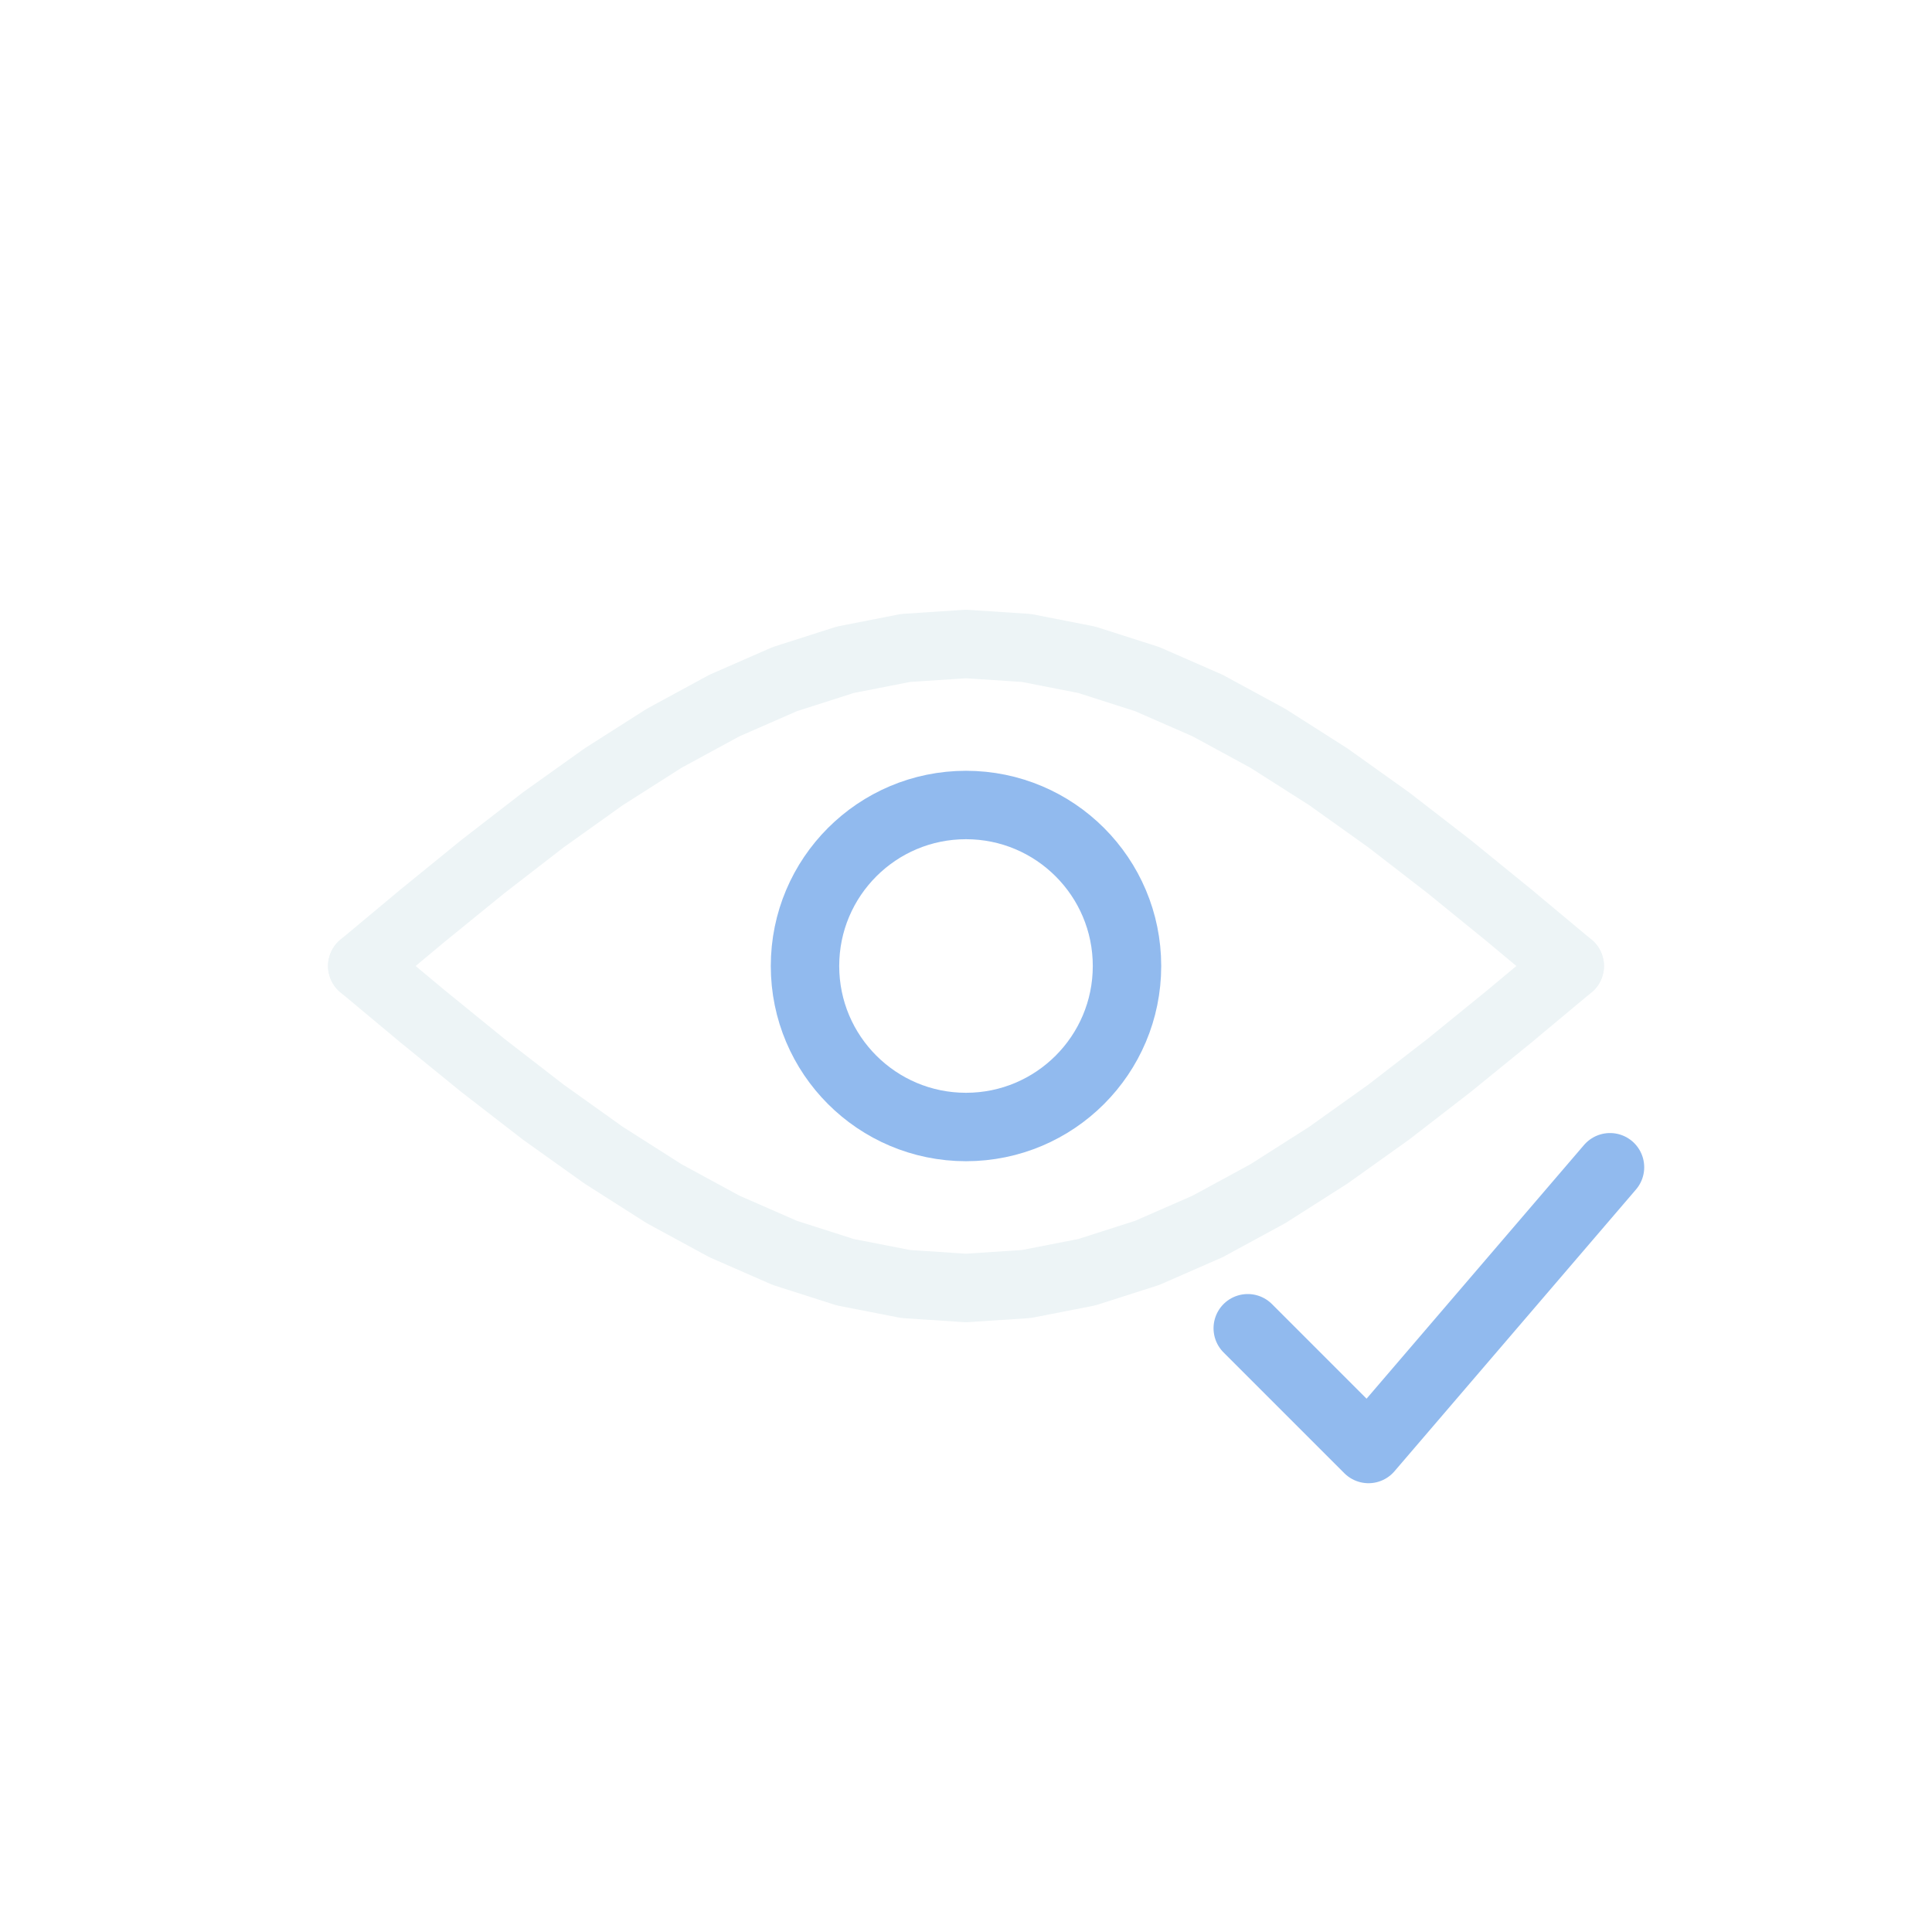
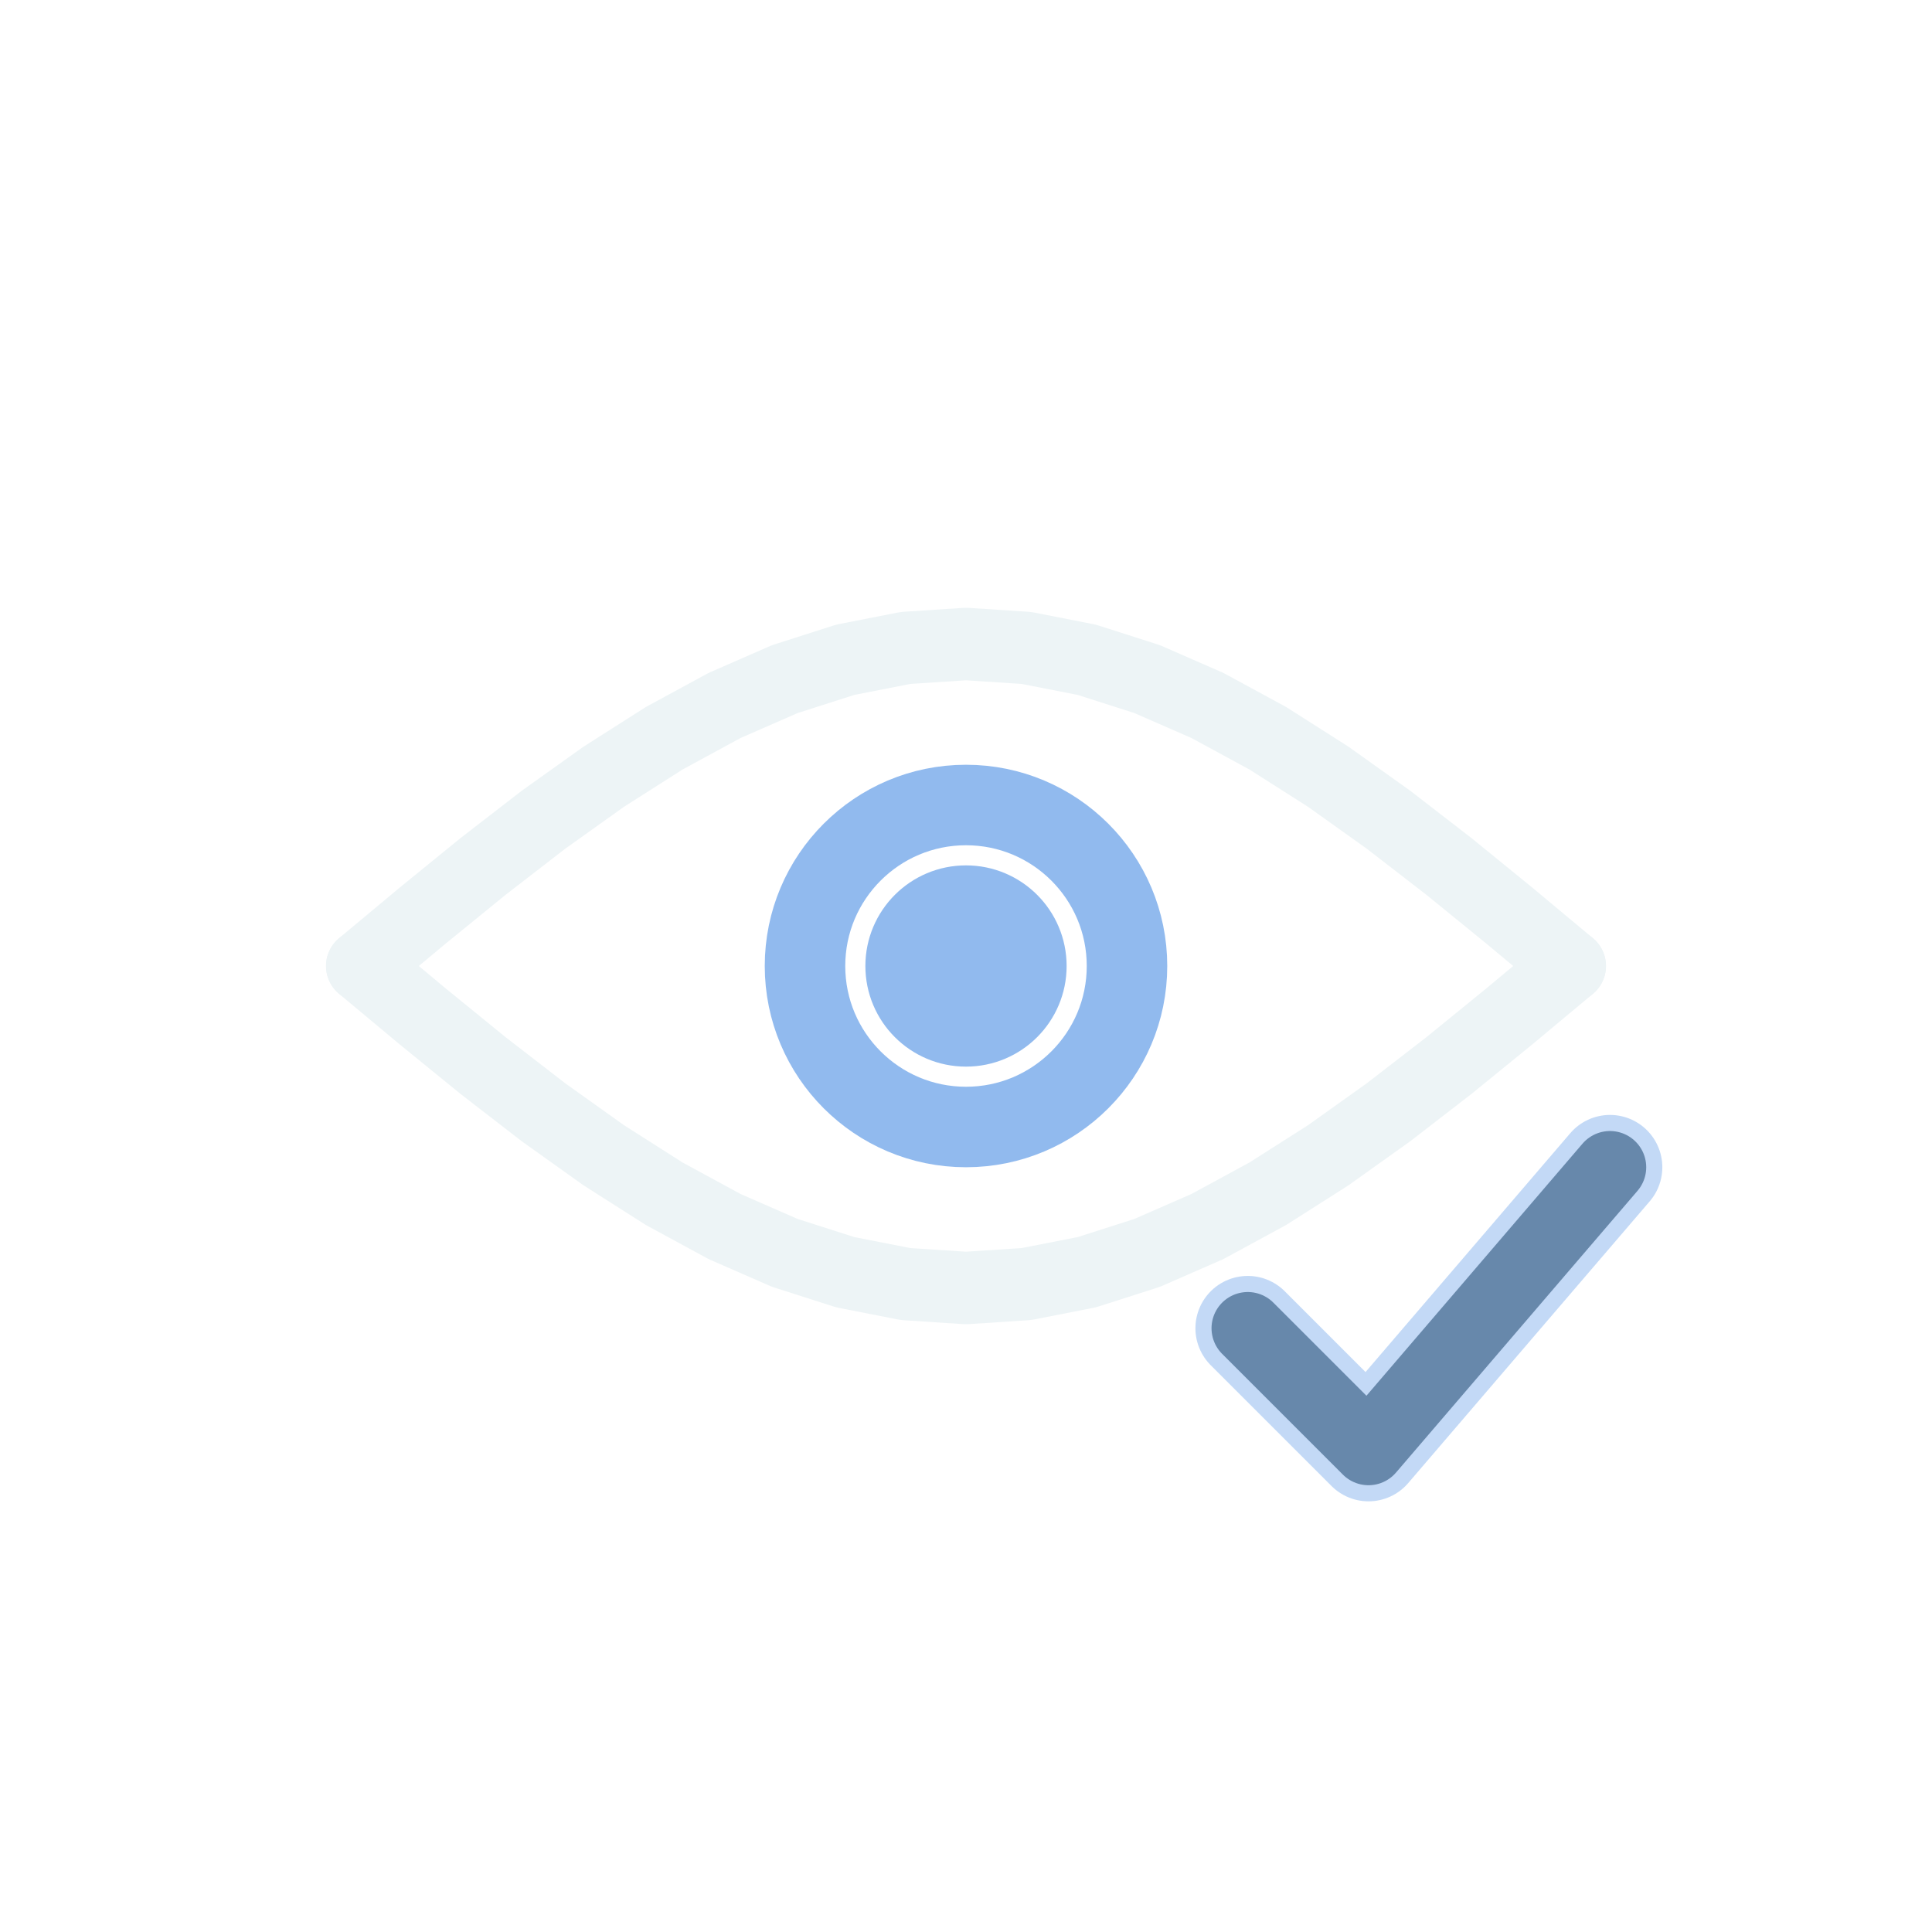
<svg xmlns="http://www.w3.org/2000/svg" viewBox="0 0 48 48" width="48" height="48" role="img">
-   <g data-vector-icon="oracle" aria-hidden="true" transform="translate(4 4) scale(1)">
-     <polyline points="5,20 6.5,18.748 8,17.528 9.5,16.368 11,15.298 12.5,14.343 14,13.528 15.5,12.872 17,12.392 18.5,12.098 20,12 21.5,12.098 23,12.392 24.5,12.872 26,13.528 27.5,14.343 29,15.298 30.5,16.368 32,17.528 33.5,18.748 35,20" stroke="#edf4f6" stroke-width="1.7" fill="none" stroke-linecap="round" stroke-linejoin="round" />
-     <polyline points="5,20 6.5,21.252 8,22.472 9.5,23.632 11,24.702 12.5,25.657 14,26.472 15.5,27.128 17,27.608 18.5,27.901 20,28 21.5,27.901 23,27.608 24.5,27.128 26,26.472 27.5,25.657 29,24.702 30.5,23.632 32,22.472 33.5,21.252 35,20" stroke="#edf4f6" stroke-width="1.7" fill="none" stroke-linecap="round" stroke-linejoin="round" />
-     <circle cx="20" cy="20" r="4" stroke="#91baee" stroke-width="1.7" fill="none" stroke-linecap="round" stroke-linejoin="round" />
-     <polyline points="27,29 30,32 36,25" stroke="#91baee" stroke-width="1.7" fill="none" stroke-linecap="round" stroke-linejoin="round" />
+   <g data-vector-icon="oracle" data-icon-animated="false" aria-hidden="true" transform="translate(4 4) scale(1)">
+     <g class="icon-rest">
+       <circle stroke="#91baee" stroke-width="1.5" fill="none" stroke-linecap="round" stroke-linejoin="round" opacity="0" cx="20" cy="20" r="18" />
+       <polyline stroke="#edf4f6" stroke-width="1.8" fill="none" stroke-linecap="round" stroke-linejoin="round" opacity="1" points="5.000,20.000 6.500,18.749 8.000,17.528 9.500,16.368 11.000,15.298 12.500,14.343 14.000,13.528 15.500,12.872 17.000,12.392 18.500,12.098 20.000,12.000 21.500,12.098 23.000,12.392 24.500,12.872 26.000,13.528 27.500,14.343 29.000,15.298 30.500,16.368 32.000,17.528 33.500,18.749 35.000,20.000" />
+       <polyline stroke="#edf4f6" stroke-width="1.8" fill="none" stroke-linecap="round" stroke-linejoin="round" opacity="1" points="5.000,20.000 6.500,21.251 8.000,22.472 9.500,23.632 11.000,24.702 12.500,25.657 14.000,26.472 15.500,27.128 17.000,27.608 18.500,27.902 20.000,28.000 21.500,27.902 23.000,27.608 24.500,27.128 26.000,26.472 27.500,25.657 29.000,24.702 30.500,23.632 32.000,22.472 33.500,21.251 35.000,20.000" />
+       <circle stroke="#91baee" stroke-width="2" fill="none" stroke-linecap="round" stroke-linejoin="round" opacity="1" cx="20" cy="20" r="4" />
+       <circle stroke="#91baee" stroke-width="1.8" fill="#91baee" stroke-linecap="round" stroke-linejoin="round" opacity="1" cx="20" cy="20" r="1.6" />
+       <polyline stroke="#344b58" stroke-width="1.8" fill="none" stroke-linecap="round" stroke-linejoin="round" opacity="1" points="27.000,29.000 30.000,32.000 36.000,25.000" />
+       <polyline stroke="#91baee" stroke-width="2.6" fill="none" stroke-linecap="round" stroke-linejoin="round" opacity="0.55" points="27.000,29.000 30.000,32.000 36.000,25.000" />
+     </g>
  </g>
</svg>
